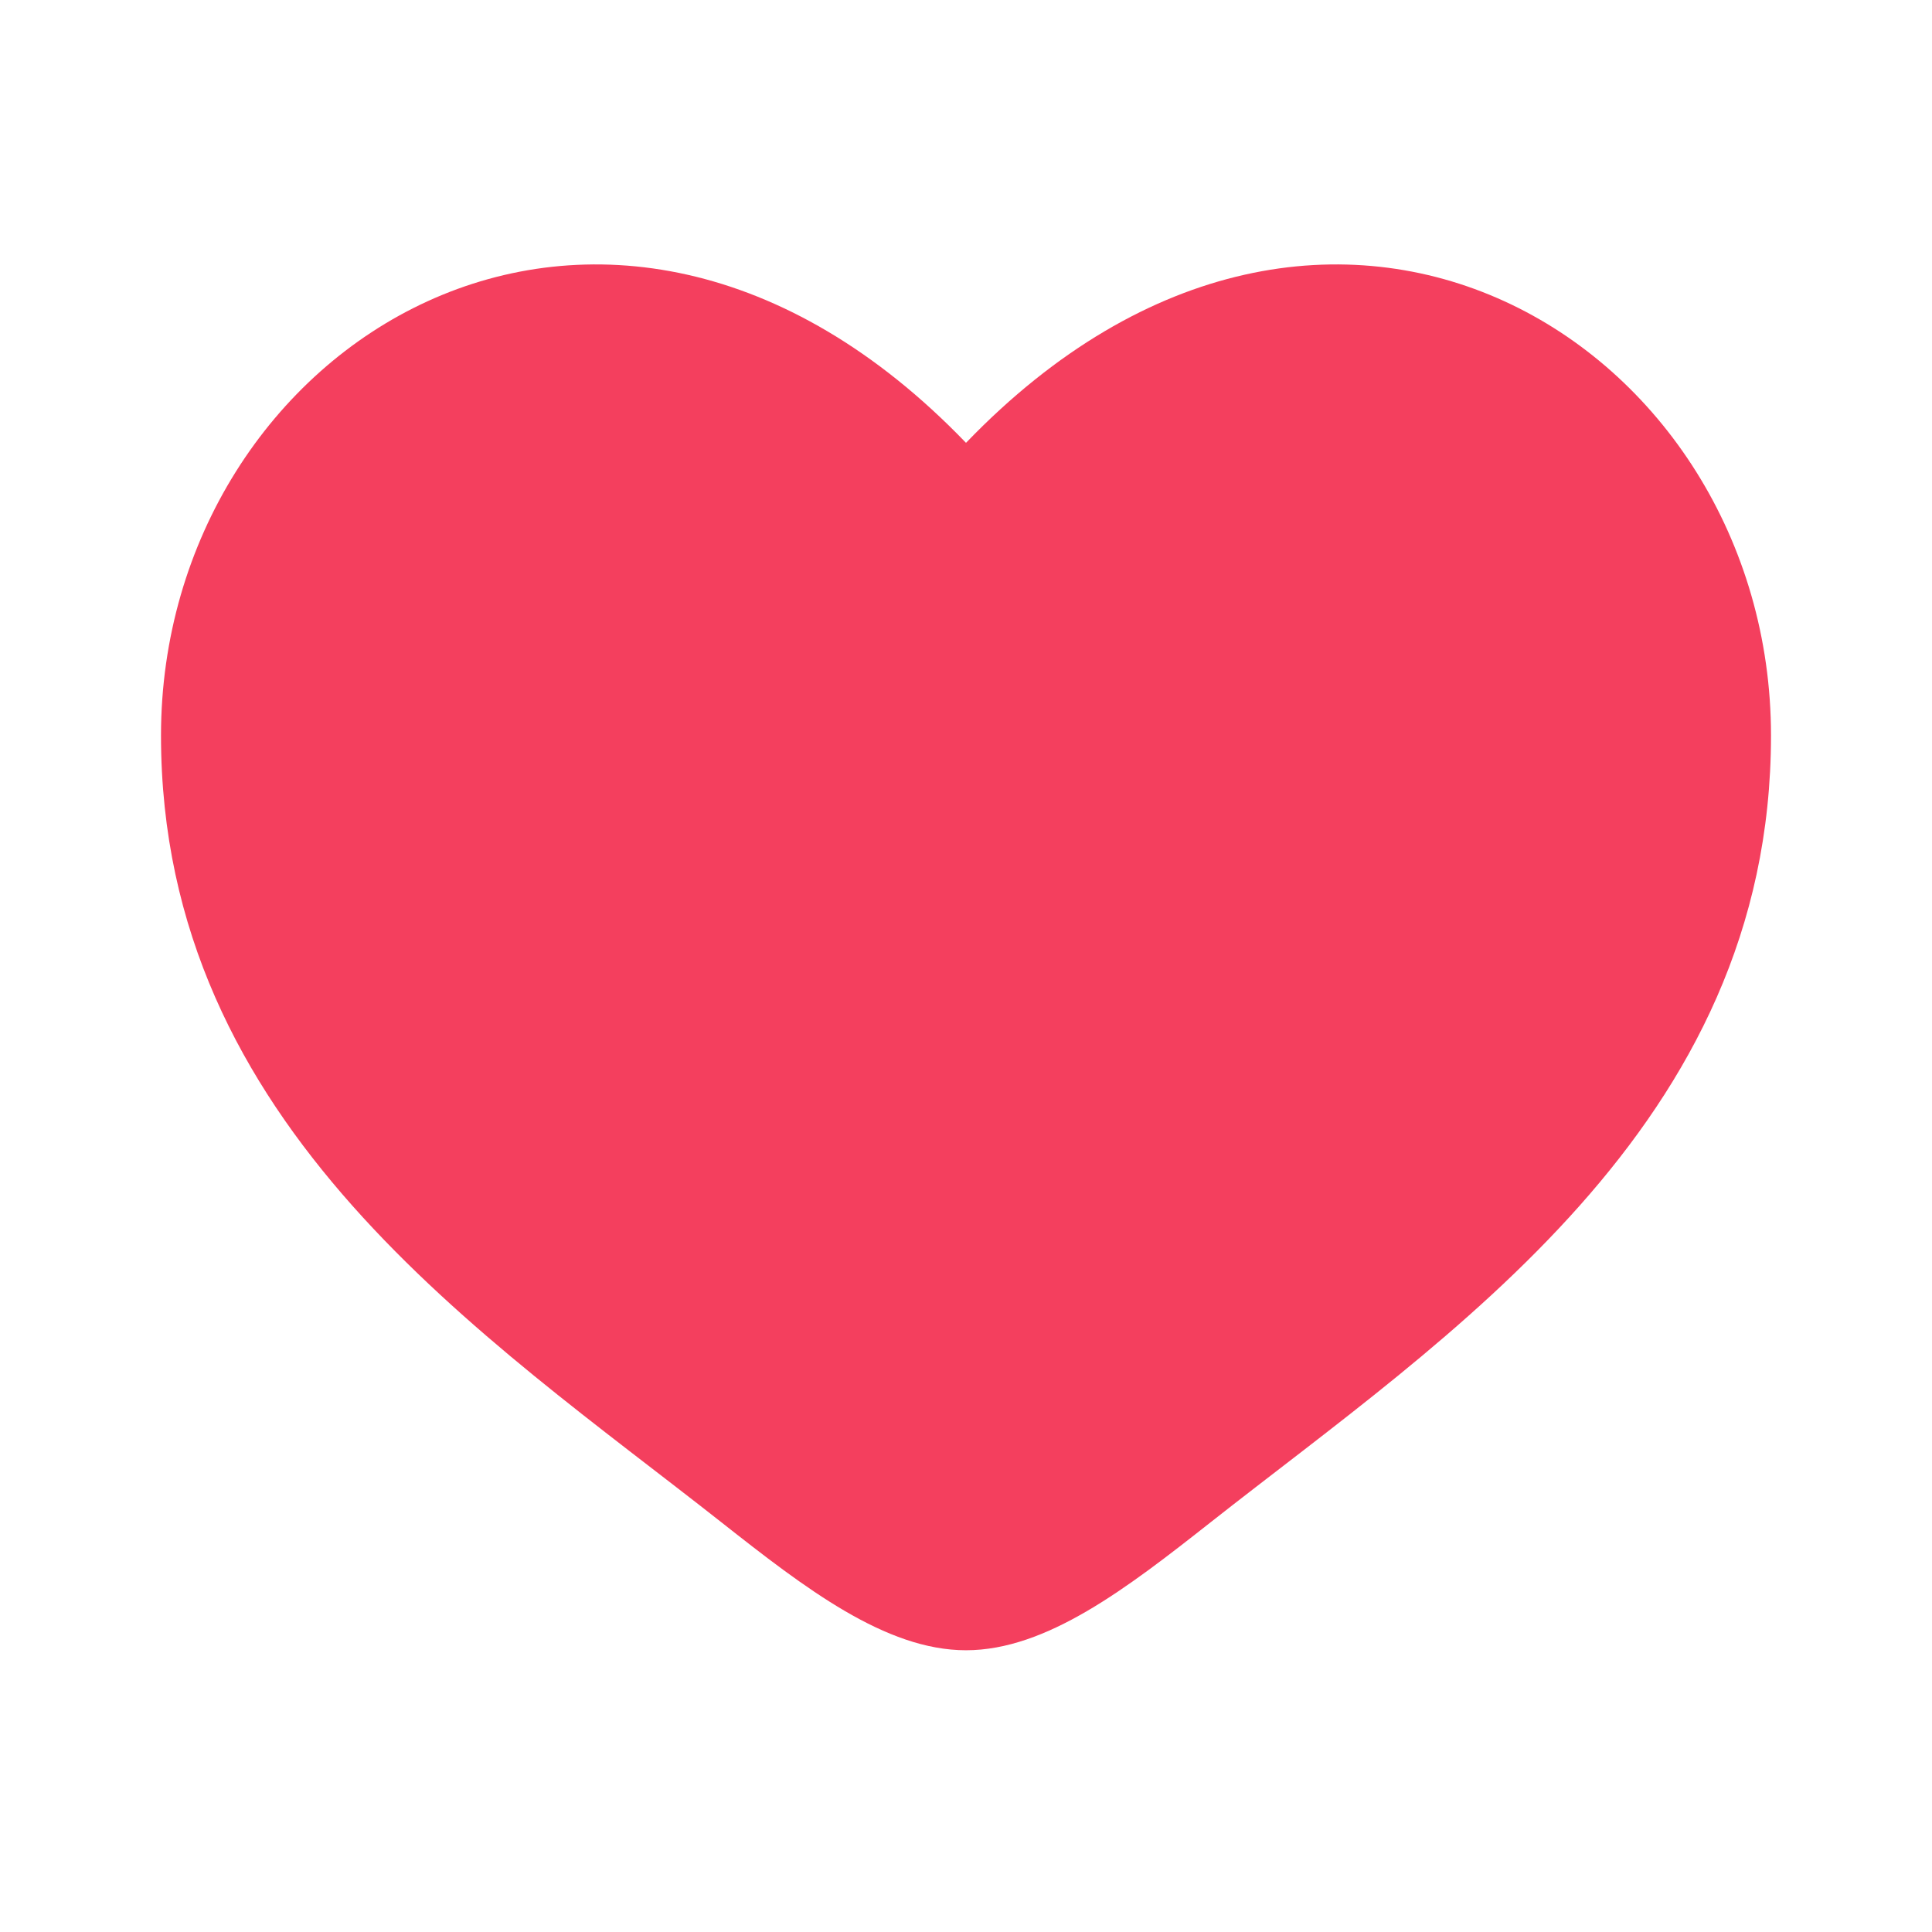
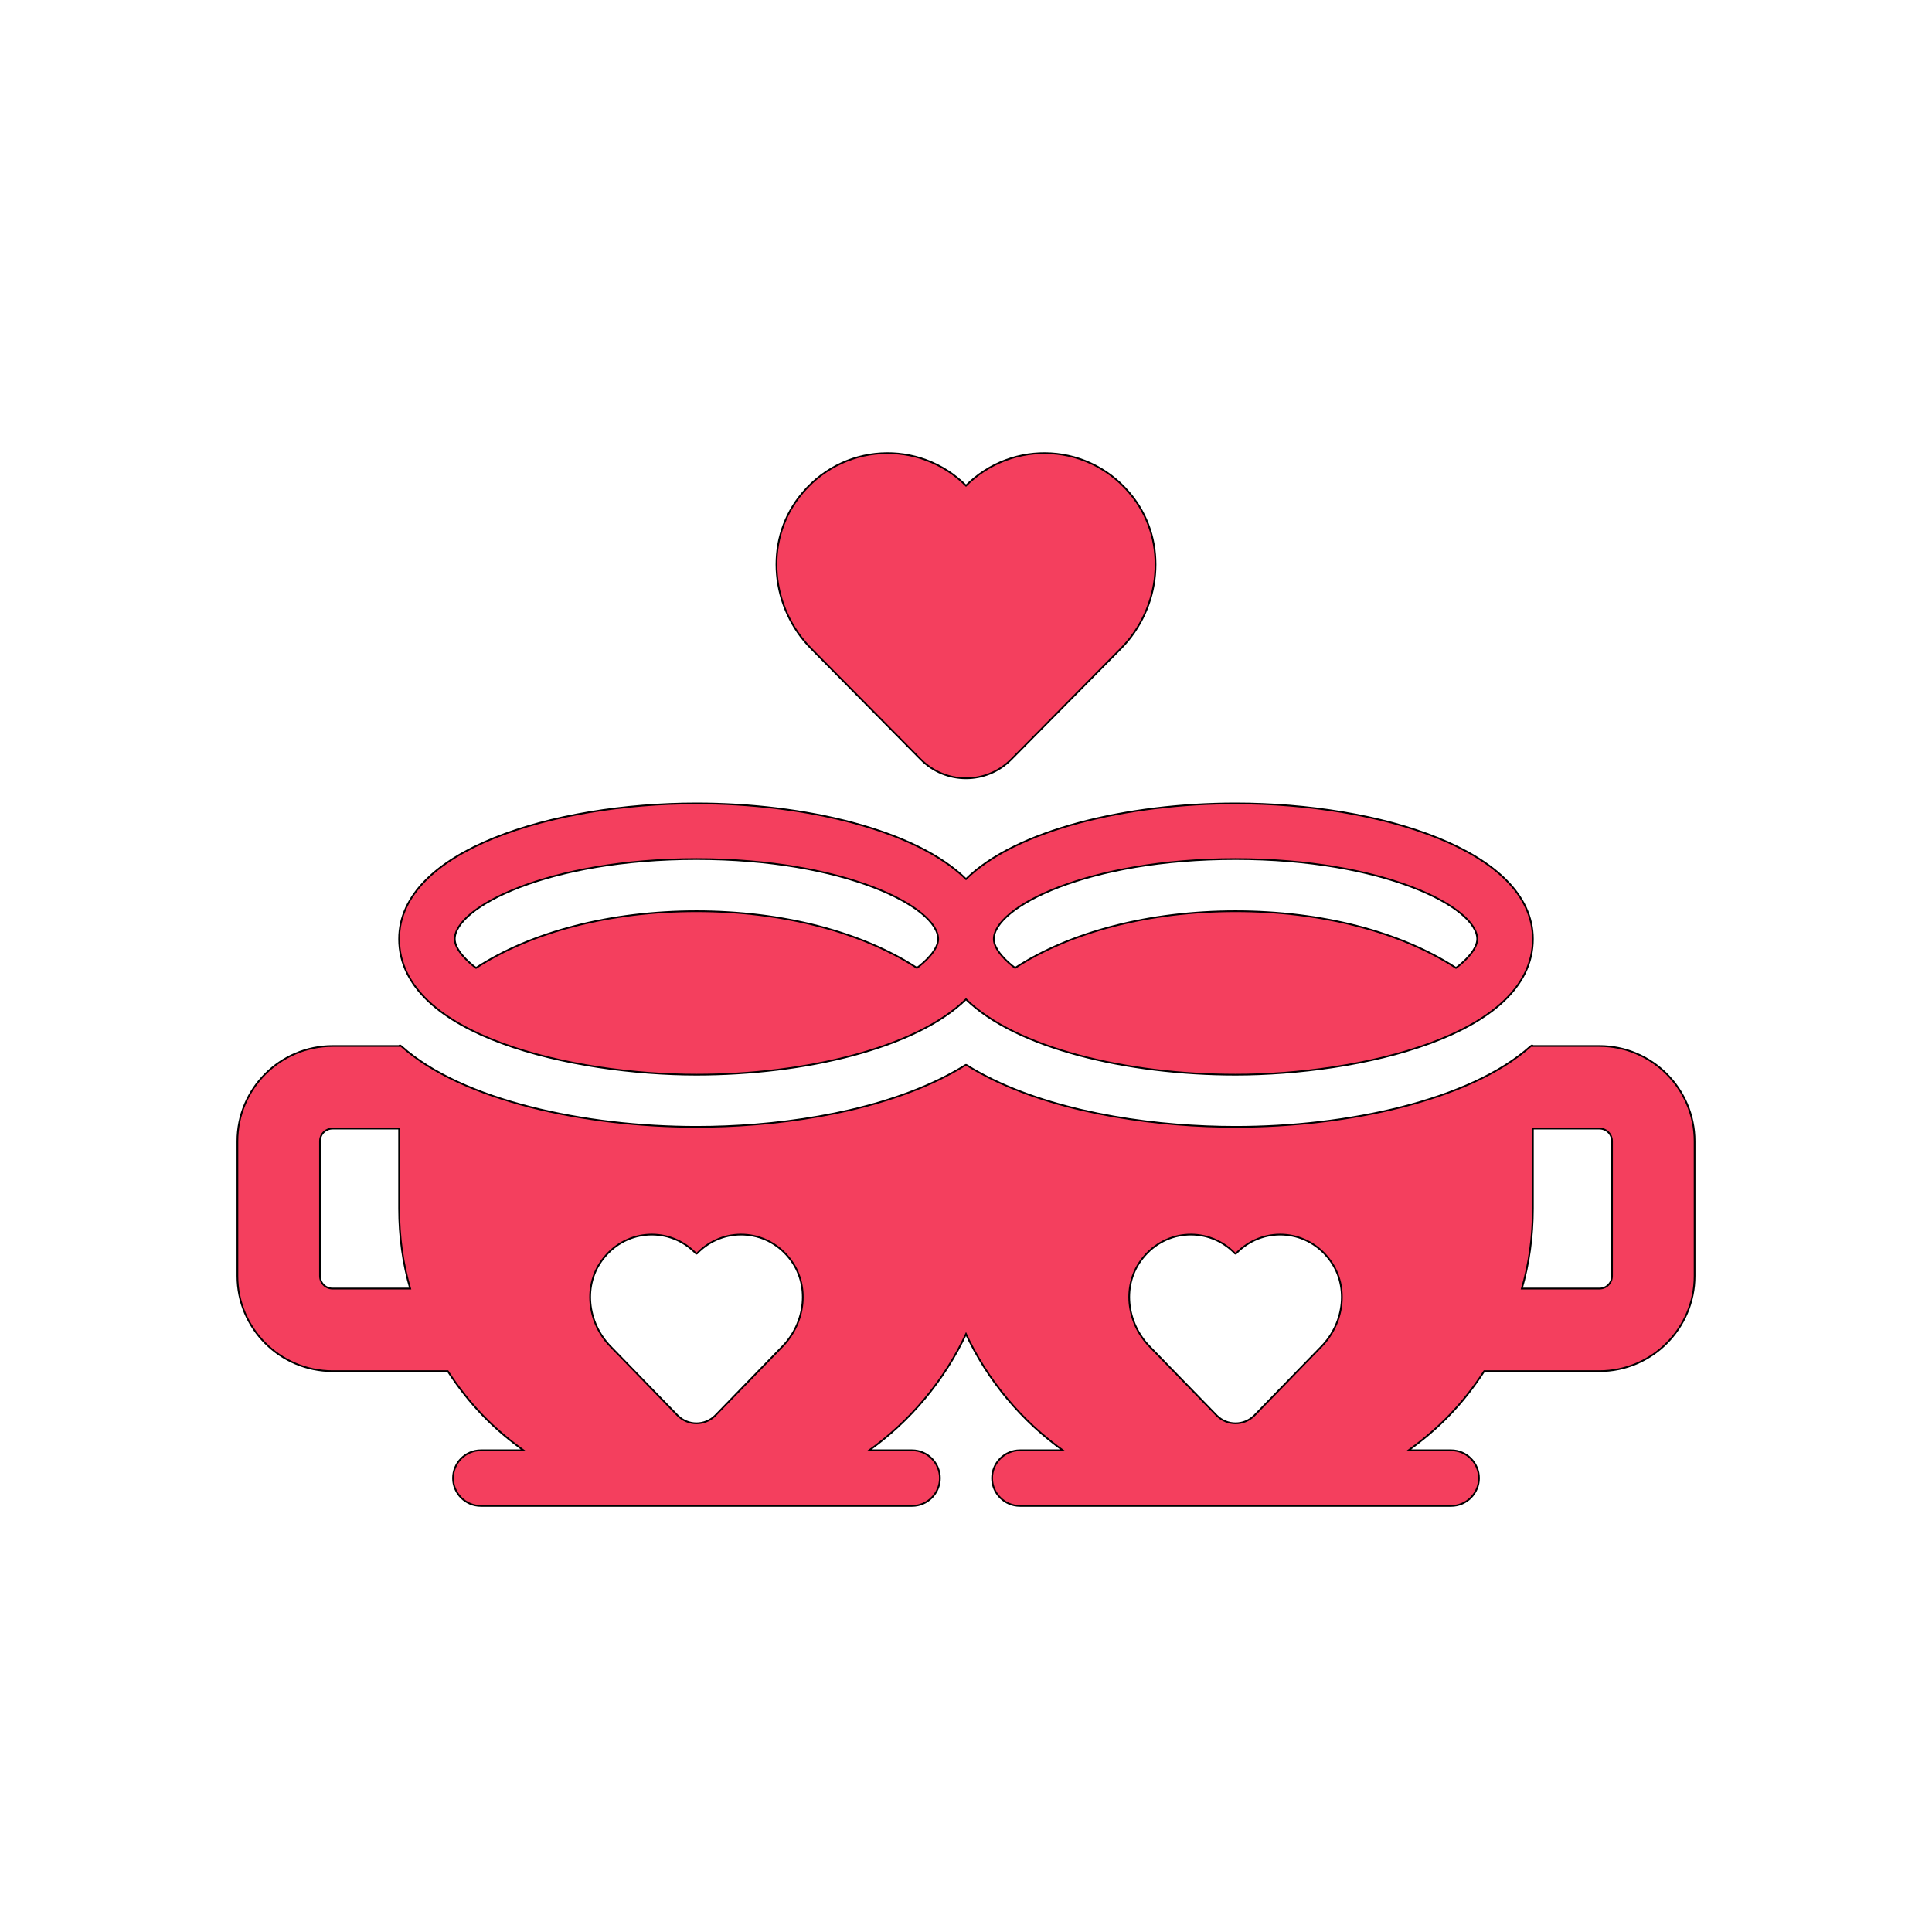
- <svg xmlns="http://www.w3.org/2000/svg" width="800px" height="800px" viewBox="0 0 24 24" fill="none">
+ <svg xmlns="http://www.w3.org/2000/svg" fill="#F43F5E" width="800px" height="800px" viewBox="-30.72 -30.72 573.44 573.44" version="1.1" xml:space="preserve" stroke="#F43F5E" stroke-width="0.005">
  <g id="SVGRepo_bgCarrier" stroke-width="0" />
-   <g id="SVGRepo_tracerCarrier" stroke-linecap="round" stroke-linejoin="round" />
+   <g id="SVGRepo_tracerCarrier" stroke-linecap="round" stroke-linejoin="round" stroke="#000000" stroke-width="1.024">
+     <g id="coffee-cups-tea-love-heart">
+       <path d="M210.239,161.63c-11.85-11.979-13.889-31.229-3.614-44.605c12.414-16.161,35.529-17.243,49.375-3.245 c13.847-13.998,36.961-12.917,49.375,3.245c10.275,13.375,8.235,32.626-3.614,44.605l-32.5,32.855 c-7.318,7.398-19.204,7.398-26.522,0L210.239,161.63z M88,248c0-26,45.36-40,88-40c31.84,0,65.12,7.76,80,22.56 c14.88-14.8,48.16-22.56,80-22.56c42.64,0,88,14,88,40c0,28.56-51.68,40-88,40c-32.08,0-65.2-7.84-80-22.48 C241.2,280.16,208.08,288,176,288C139.68,288,88,276.56,88,248z M264,248c0,3.28,3.92,6.96,6.56,8.88 c16.48-10.8,40-16.88,65.44-16.88c25.52,0,48.96,6.08,65.44,16.88c2.64-1.92,6.56-5.6,6.56-8.88c0-9.76-28.08-24-72-24 S264,238.24,264,248z M104,248c0,3.28,3.92,6.96,6.56,8.88C127.04,246.08,150.48,240,176,240c25.44,0,48.96,6.08,65.44,16.88 c2.64-1.92,6.56-5.6,6.56-8.88c0-9.76-28.08-24-72-24S104,238.24,104,248z M472,308v40c0,15.44-12.56,28-28,28h-34.32 c-6.56,10.08-13.76,17.36-23.12,24H400c4.4,0,8,3.6,8,8s-3.6,8-8,8H272c-4.4,0-8-3.6-8-8s3.6-8,8-8h13.52 c-12.72-8.96-22.96-21.12-29.52-35.36c-6.56,14.24-16.8,26.4-29.52,35.36H240c4.4,0,8,3.6,8,8s-3.6,8-8,8H112c-4.4,0-8-3.6-8-8 s3.6-8,8-8h13.44c-9.36-6.64-16.56-13.92-23.12-24H68c-15.44,0-28-12.56-28-28v-40c0-15.44,12.56-28,28-28h20v-0.16 c0.08,0.08,0.16,0.16,0.24,0.16c18.16,16.24,54.8,24,87.76,24c22.32,0,50.48-3.6,72-14c2.8-1.36,5.44-2.8,8-4.4 c2.56,1.6,5.2,3.04,8,4.4c21.52,10.4,49.68,14,72,14c32.96,0,69.6-7.76,87.76-24c0.08,0,0.16-0.08,0.24-0.16V280h20 C459.44,280,472,292.56,472,308z M91.36,352c-2.24-7.6-3.36-15.68-3.36-24v-24H68c-2.24,0-4,1.76-4,4v40c0,2.24,1.76,4,4,4H91.36z M203.76,342.56c-7.12-8.96-20-9.44-27.76-1.44c-7.76-8-20.64-7.52-27.76,1.44c-6.32,7.84-4.96,19.36,2.08,26.56l19.92,20.48 c3.2,3.2,8.32,3.2,11.52,0l19.92-20.48C208.72,361.92,210.08,350.4,203.76,342.56z M363.76,342.56c-7.12-8.96-20-9.44-27.76-1.44 c-7.76-8-20.64-7.52-27.76,1.44c-6.32,7.84-4.96,19.36,2.08,26.56l19.92,20.48c3.2,3.2,8.32,3.2,11.52,0l19.92-20.48 C368.72,361.92,370.08,350.4,363.76,342.56z M448,308c0-2.24-1.76-4-4-4h-20v24c0,8.32-1.12,16.4-3.36,24H444c2.24,0,4-1.76,4-4 V308z" />
+     </g>
+     <g id="Layer_1" />
+   </g>
  <g id="SVGRepo_iconCarrier">
-     <path d="M2 9.137C2 14 6.019 16.591 8.962 18.911C10 19.729 11 20.5 12 20.5C13 20.5 14 19.729 15.038 18.911C17.981 16.591 22 14 22 9.137C22 4.274 16.5 0.825 12 5.501C7.5 0.825 2 4.274 2 9.137Z" fill="#f43f5e" />
+     <g id="coffee-cups-tea-love-heart">
+       <path d="M210.239,161.63c-11.85-11.979-13.889-31.229-3.614-44.605c12.414-16.161,35.529-17.243,49.375-3.245 c13.847-13.998,36.961-12.917,49.375,3.245c10.275,13.375,8.235,32.626-3.614,44.605l-32.5,32.855 c-7.318,7.398-19.204,7.398-26.522,0L210.239,161.63z M88,248c0-26,45.36-40,88-40c31.84,0,65.12,7.76,80,22.56 c14.88-14.8,48.16-22.56,80-22.56c42.64,0,88,14,88,40c0,28.56-51.68,40-88,40c-32.08,0-65.2-7.84-80-22.48 C241.2,280.16,208.08,288,176,288C139.68,288,88,276.56,88,248z M264,248c0,3.28,3.92,6.96,6.56,8.88 c16.48-10.8,40-16.88,65.44-16.88c25.52,0,48.96,6.08,65.44,16.88c2.64-1.92,6.56-5.6,6.56-8.88c0-9.76-28.08-24-72-24 S264,238.24,264,248z M104,248c0,3.28,3.92,6.96,6.56,8.88C127.04,246.08,150.48,240,176,240c25.44,0,48.96,6.08,65.44,16.88 c2.64-1.92,6.56-5.6,6.56-8.88c0-9.76-28.08-24-72-24S104,238.24,104,248z M472,308v40c0,15.44-12.56,28-28,28h-34.32 c-6.56,10.08-13.76,17.36-23.12,24H400c4.4,0,8,3.6,8,8s-3.6,8-8,8H272c-4.4,0-8-3.6-8-8s3.6-8,8-8h13.52 c-12.72-8.96-22.96-21.12-29.52-35.36c-6.56,14.24-16.8,26.4-29.52,35.36H240c4.4,0,8,3.6,8,8s-3.6,8-8,8H112c-4.4,0-8-3.6-8-8 s3.6-8,8-8h13.44c-9.36-6.64-16.56-13.92-23.12-24H68c-15.44,0-28-12.56-28-28v-40c0-15.44,12.56-28,28-28h20v-0.16 c0.08,0.08,0.16,0.16,0.24,0.16c18.16,16.24,54.8,24,87.76,24c22.32,0,50.48-3.6,72-14c2.8-1.36,5.44-2.8,8-4.4 c2.56,1.6,5.2,3.04,8,4.4c21.52,10.4,49.68,14,72,14c32.96,0,69.6-7.76,87.76-24c0.08,0,0.16-0.08,0.24-0.16V280h20 C459.44,280,472,292.56,472,308z M91.36,352c-2.24-7.6-3.36-15.68-3.36-24v-24H68c-2.24,0-4,1.76-4,4v40c0,2.24,1.76,4,4,4H91.36z M203.76,342.56c-7.12-8.96-20-9.44-27.76-1.44c-7.76-8-20.64-7.52-27.76,1.44c-6.32,7.84-4.96,19.36,2.08,26.56l19.92,20.48 c3.2,3.2,8.32,3.2,11.52,0l19.92-20.48C208.72,361.92,210.08,350.4,203.76,342.56z M363.76,342.56c-7.12-8.96-20-9.44-27.76-1.44 c-7.76-8-20.64-7.52-27.76,1.44c-6.32,7.84-4.96,19.36,2.08,26.56l19.92,20.48c3.2,3.2,8.32,3.2,11.52,0l19.92-20.48 C368.72,361.92,370.08,350.4,363.76,342.56z M448,308c0-2.24-1.76-4-4-4h-20v24c0,8.32-1.12,16.4-3.36,24H444c2.24,0,4-1.76,4-4 V308z" />
+     </g>
+     <g id="Layer_1" />
  </g>
</svg>
